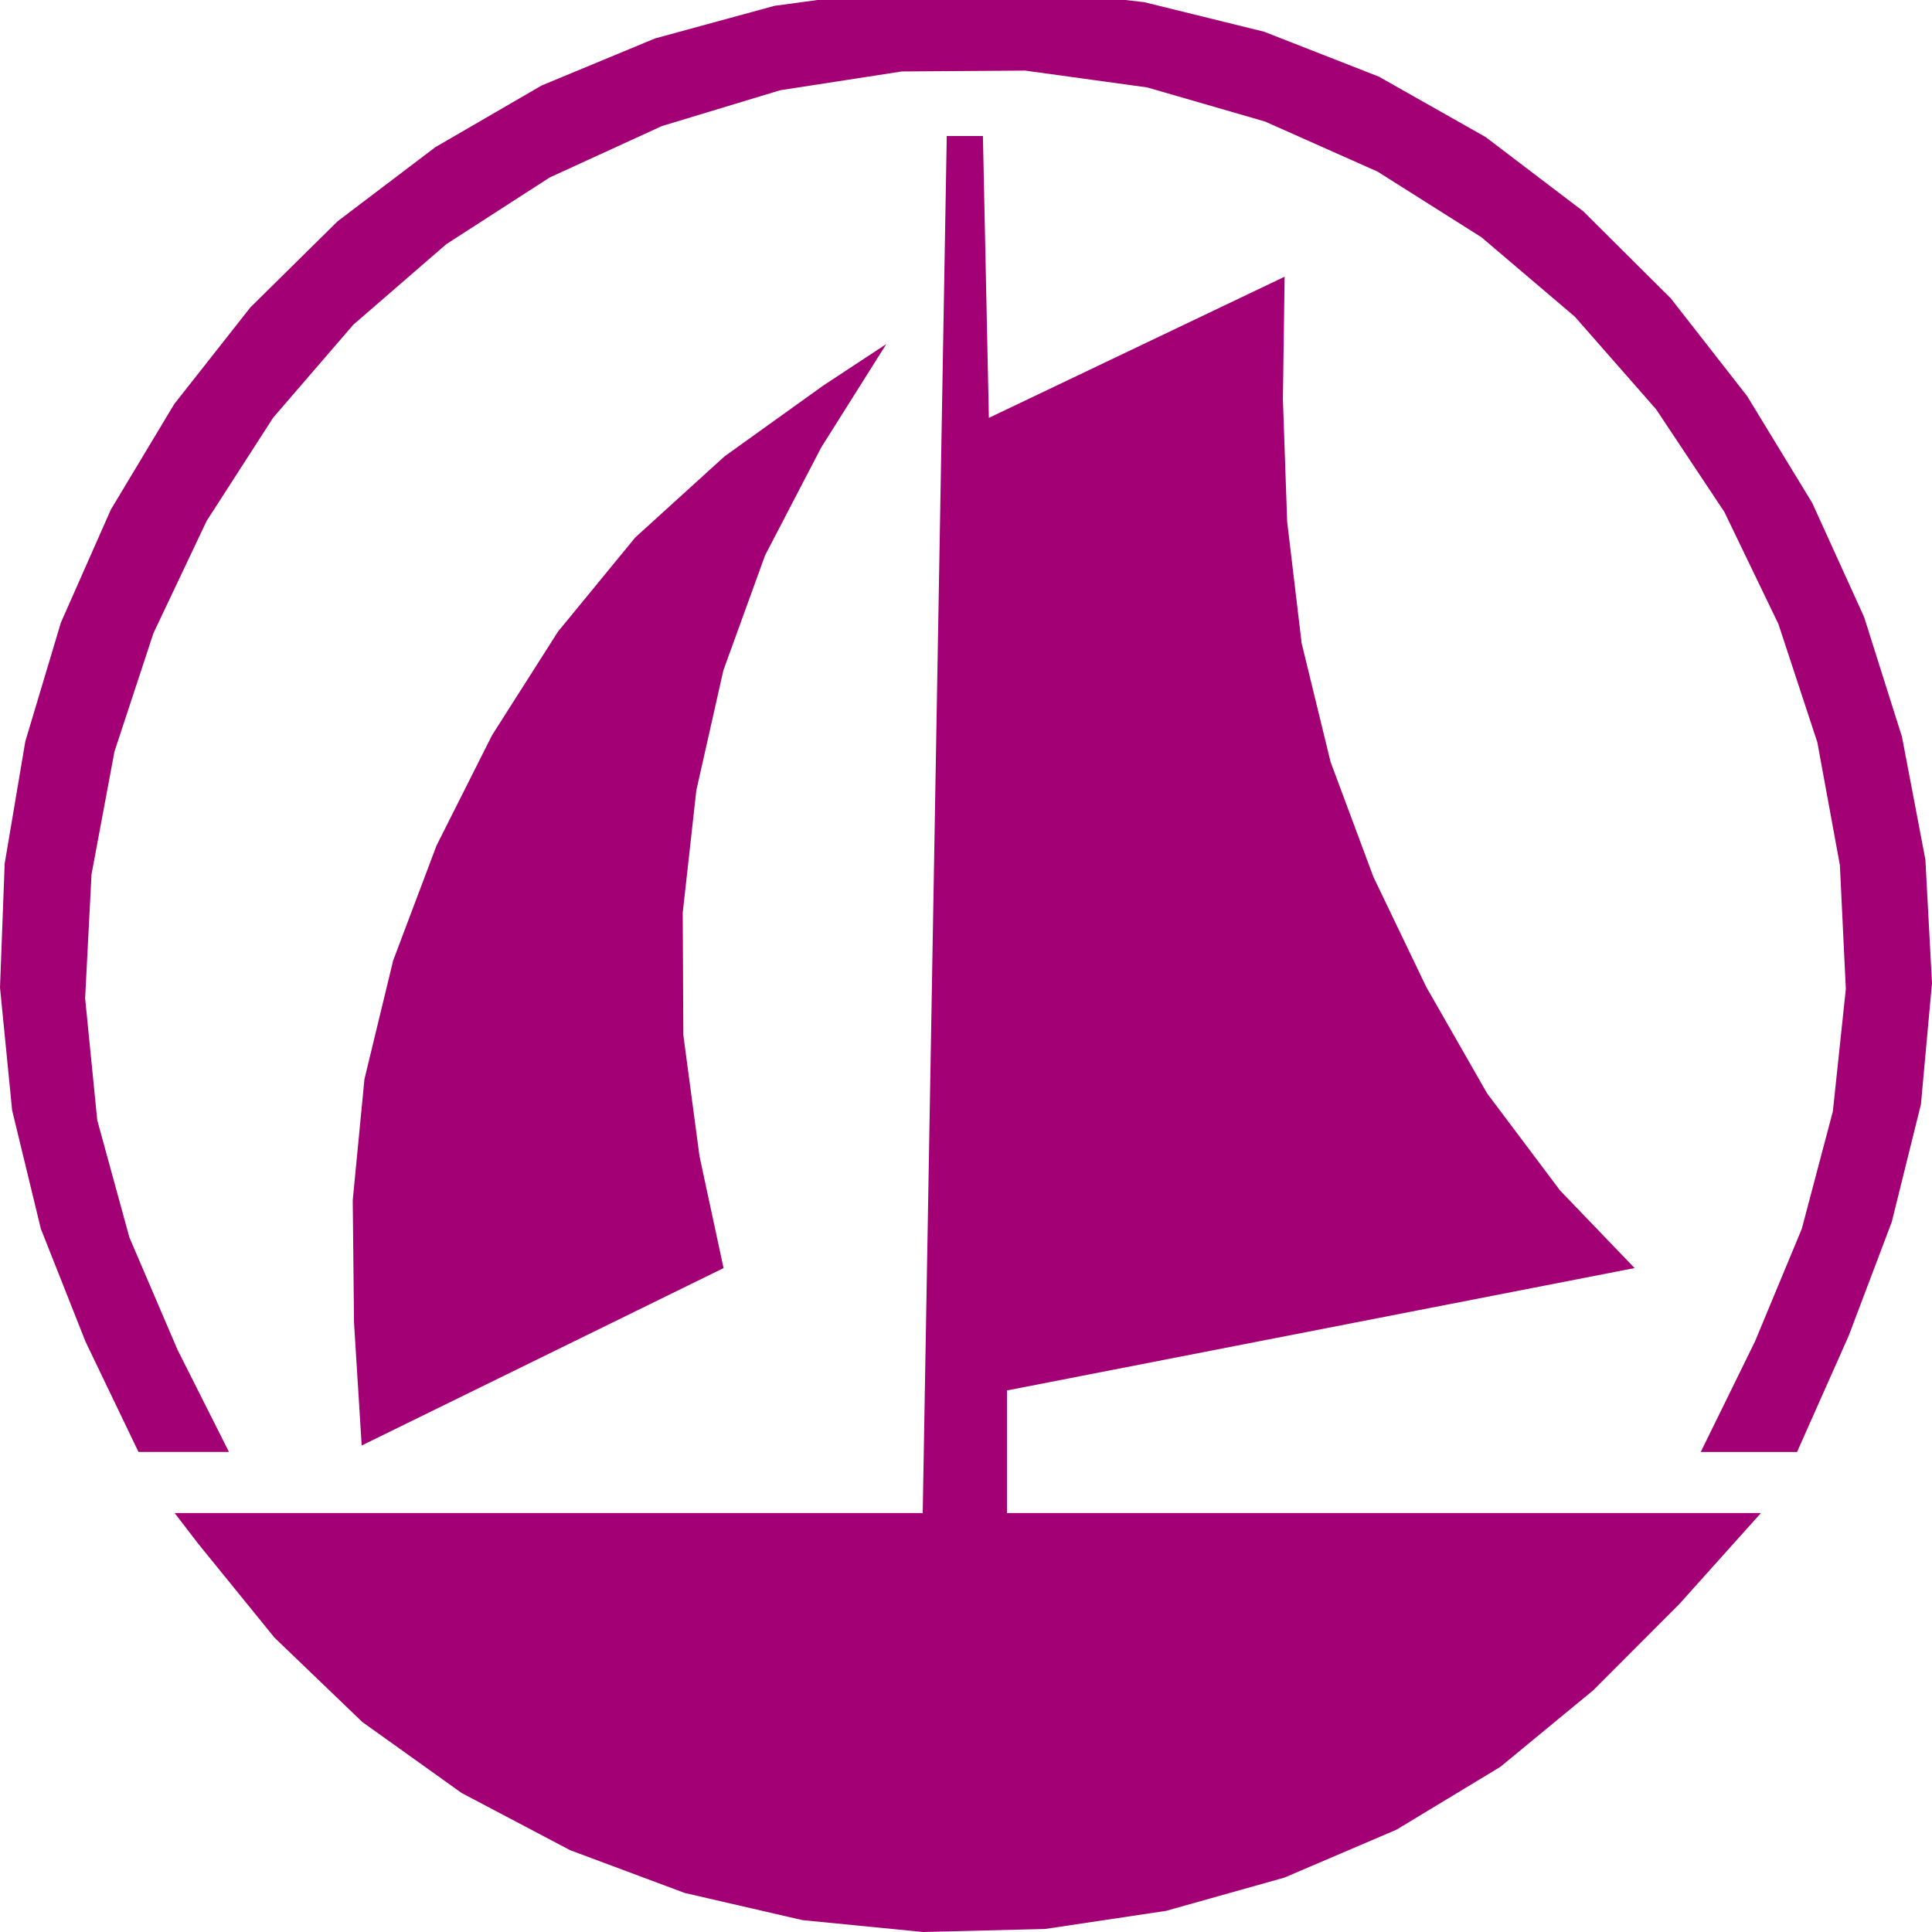
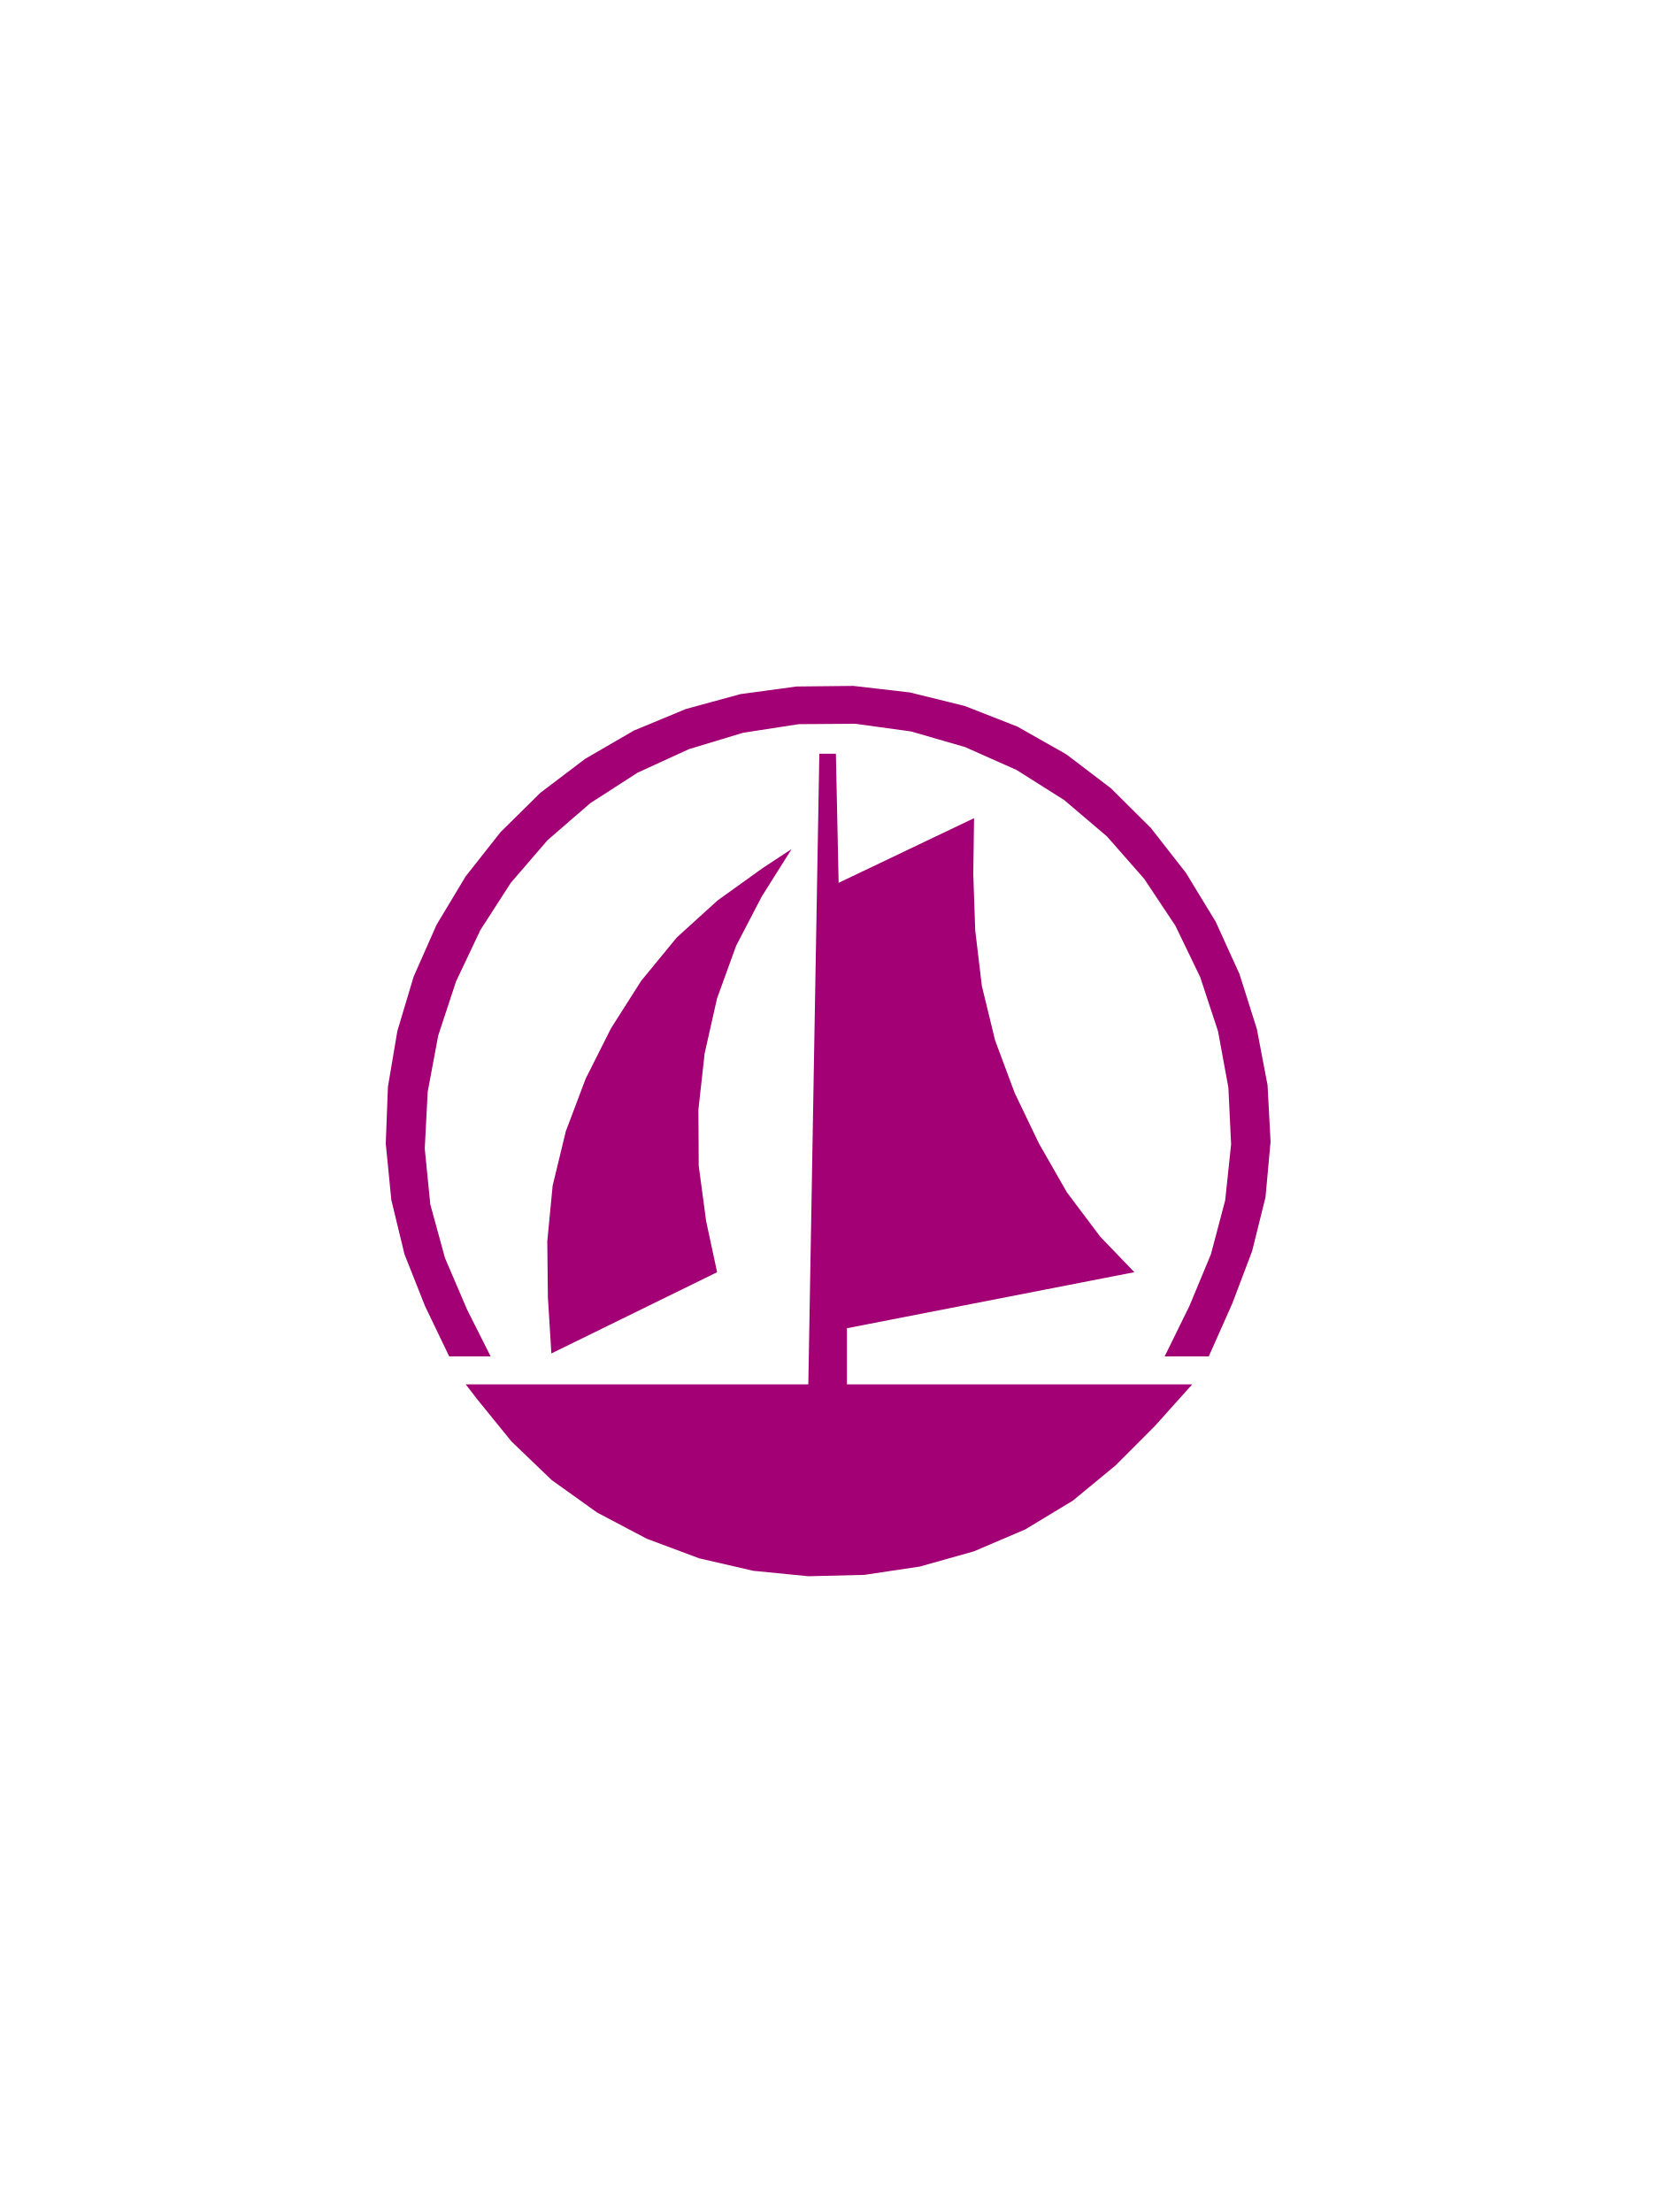
- <svg xmlns="http://www.w3.org/2000/svg" version="1.1" id="svg2" x="0px" y="0px" width="160" height="160" viewBox="0 0 160 160" xml:space="preserve">
+ <svg xmlns="http://www.w3.org/2000/svg" xmlns:xlink="http://www.w3.org/1999/xlink" width="300" height="400" id="svg2" version="1.1" style="display:inline">
  <defs id="defs4">
- 	
- 	
- 		</defs>
-   <path id="path12043" d="M 14.466,125.305 H 76.415 L 78.406,11.263 h 2.995 l 0.494,23.344 24.491,-11.69 -0.141,10.152 0.352,10.135 1.199,10.064 2.396,9.831 3.542,9.509 4.386,9.134 5.04,8.813 6.044,8.043 6.167,6.418 -51.977,10.135 v 10.153 H 145.833 l -6.766,7.544 -7.118,7.131 -7.7,6.346 -8.599,5.202 -9.284,3.969 -9.797,2.753 -10.026,1.501 L 76.448,160 l -9.99,-0.983 -9.761,-2.253 -9.48,-3.539 -8.985,-4.736 -8.228,-5.881 -7.276,-6.989 -6.327,-7.792 -1.936,-2.523 z m 15.487,-5.595 -0.635,-10.189 -0.106,-10.117 0.969,-10.028 2.379,-9.831 3.595,-9.527 4.597,-9.134 5.462,-8.58 6.396,-7.794 7.4,-6.721 8.176,-5.864 5.216,-3.432 -5.392,8.562 -4.651,8.938 -3.453,9.526 -2.239,9.939 -1.127,10.136 0.052,10.135 1.339,10.03 1.991,9.259 -29.967,14.691 M 11.47,120.246 7.084,111.113 3.382,101.762 1.005,91.95 0,81.779 0.388,71.518 2.096,61.401 5.04,51.57 9.18,42.202 14.43,33.462 20.738,25.455 27.962,18.323 36.049,12.192 44.857,7.08 54.249,3.183 64.133,0.485 74.282,-0.892 84.555,-1 l 10.202,1.179 9.936,2.449 9.496,3.718 8.845,5.005 8.087,6.149 7.241,7.203 6.327,8.098 5.391,8.848 4.299,9.455 3.136,9.921 1.938,10.171 0.546,10.224 -0.915,10.03 -2.415,9.741 -3.577,9.455 -4.14,9.312 -0.123,0.288 h -7.981 l 4.493,-9.153 3.876,-9.33 2.573,-9.725 1.074,-10.135 -0.493,-10.26 -1.867,-10.171 -3.225,-9.797 -4.473,-9.276 -5.657,-8.508 -6.73,-7.668 -7.737,-6.578 -8.598,-5.433 -9.321,-4.148 -9.76,-2.825 -10.112,-1.393 -10.203,0.071 -10.077,1.556 -9.797,2.967 -9.285,4.254 -8.563,5.523 -7.699,6.667 -6.643,7.703 -5.515,8.562 -4.404,9.295 -3.225,9.795 -1.901,10.17 -0.529,10.261 1.004,10.099 2.661,9.706 3.982,9.295 4.264,8.473 -7.491,5e-4 0,0 z" style="fill:#a30075" />
+     <clipPath id="SVGID_2_">
+       <use height="400" width="288" y="0" x="0" id="use3208" style="overflow:visible" xlink:href="#SVGID_1_" />
+     </clipPath>
+     <pattern id="SVGID_3_-7" xlink:href="#_x31_0_lpi_30_x25_-1" patternTransform="matrix(0.7467 -0.7467 0.7467 0.7467 3977.525 -8206.587)" />
+     <clipPath id="clipPath4358">
+       <use height="400" width="288" y="0" x="0" id="use4360" style="overflow:visible" xlink:href="#SVGID_1_" />
+     </clipPath>
+     <pattern viewBox="20 -72 72 72" id="_x31_0_lpi_30_x25_" patternUnits="userSpaceOnUse" height="72" width="72" y="200" x="144">
+       <g id="g3148">
+         <polygon id="polygon3150" points="20,0 20,-72 92,-72 92,0   " class="st4" />
+         <line id="line3152" y2="-3.601" x2="92.25" y1="-3.601" x1="19.75" class="st3" />
+         <line id="line3154" y2="-18" x2="92.25" y1="-18" x1="19.75" class="st3" />
+         <line id="line3156" y2="-32.4" x2="92.25" y1="-32.4" x1="19.75" class="st3" />
+         <line id="line3158" y2="-46.8" x2="92.25" y1="-46.8" x1="19.75" class="st3" />
+         <line id="line3160" y2="-61.2" x2="92.25" y1="-61.2" x1="19.75" class="st3" />
+         <line id="line3162" y2="-61.2" x2="14" y1="-61.2" x1="0" class="st3" />
+         <line id="line3164" y2="-10.8" x2="92.25" y1="-10.8" x1="19.75" class="st3" />
+         <line id="line3166" y2="-25.2" x2="92.25" y1="-25.2" x1="19.75" class="st3" />
+         <line id="line3168" y2="-39.601" x2="92.25" y1="-39.601" x1="19.75" class="st3" />
+         <line id="line3170" y2="-54" x2="92.25" y1="-54" x1="19.75" class="st3" />
+         <line id="line3172" y2="-68.4" x2="92.25" y1="-68.4" x1="19.75" class="st3" />
+         <line id="line3174" y2="-68.4" x2="14" y1="-68.4" x1="0" class="st3" />
+       </g>
+     </pattern>
+     <pattern patternTransform="matrix(0.7467 -0.7467 0.7467 0.7467 3977.525 -8206.587)" xlink:href="#_x31_0_lpi_30_x25_" id="SVGID_3_" />
+     <clipPath id="SVGID_2_-1">
+       <use height="400" width="288" y="0" x="0" id="use3208-3" style="overflow:visible" xlink:href="#SVGID_1_" />
+     </clipPath>
+     <pattern id="SVGID_3_-1" xlink:href="#_x31_0_lpi_30_x25_-1" patternTransform="matrix(0.7467 -0.7467 0.7467 0.7467 3977.525 -8206.587)" />
+     <clipPath id="SVGID_2_-0">
+       <use height="400" width="288" y="0" x="0" id="use3208-5" style="overflow:visible" xlink:href="#SVGID_1_" />
+     </clipPath>
+     <pattern id="SVGID_3_-88" xlink:href="#_x31_0_lpi_30_x25_-6" patternTransform="matrix(0.7467 -0.7467 0.7467 0.7467 3977.525 -8206.587)" />
+     <clipPath id="SVGID_2_-8">
+       <use height="400" width="288" y="0" x="0" id="use3208-53" style="overflow:visible" xlink:href="#SVGID_1_" />
+     </clipPath>
+     <pattern id="SVGID_3_-2" xlink:href="#_x31_0_lpi_30_x25_-3" patternTransform="matrix(0.7467 -0.7467 0.7467 0.7467 3977.525 -8206.587)" />
+     <clipPath id="SVGID_2_-5">
+       <use height="400" width="288" y="0" x="0" id="use3208-32" style="overflow:visible" xlink:href="#SVGID_1_" />
+     </clipPath>
+     <pattern id="SVGID_3_-8" xlink:href="#_x31_0_lpi_30_x25_-9" patternTransform="matrix(0.7467 -0.7467 0.7467 0.7467 3977.525 -8206.587)" />
+     <clipPath id="clipPath4452">
+       <use height="400" width="288" y="0" x="0" id="use4454" style="overflow:visible" xlink:href="#SVGID_1_" />
+     </clipPath>
+     <pattern viewBox="20 -72 72 72" id="_x31_0_lpi_30_x25_-8" patternUnits="userSpaceOnUse" height="72" width="72" y="200" x="144">
+       <g id="g3148-7">
+         <polygon id="polygon3150-8" points="20,0 20,-72 92,-72 92,0   " class="st4" />
+         <line id="line3152-0" y2="-3.601" x2="92.25" y1="-3.601" x1="19.75" class="st3" />
+         <line id="line3154-4" y2="-18" x2="92.25" y1="-18" x1="19.75" class="st3" />
+         <line id="line3156-5" y2="-32.4" x2="92.25" y1="-32.4" x1="19.75" class="st3" />
+         <line id="line3158-7" y2="-46.8" x2="92.25" y1="-46.8" x1="19.75" class="st3" />
+         <line id="line3160-1" y2="-61.2" x2="92.25" y1="-61.2" x1="19.75" class="st3" />
+         <line id="line3162-0" y2="-61.2" x2="14" y1="-61.2" x1="0" class="st3" />
+         <line id="line3164-6" y2="-10.8" x2="92.25" y1="-10.8" x1="19.75" class="st3" />
+         <line id="line3166-0" y2="-25.2" x2="92.25" y1="-25.2" x1="19.75" class="st3" />
+         <line id="line3168-3" y2="-39.601" x2="92.25" y1="-39.601" x1="19.75" class="st3" />
+         <line id="line3170-3" y2="-54" x2="92.25" y1="-54" x1="19.75" class="st3" />
+         <line id="line3172-5" y2="-68.4" x2="92.25" y1="-68.4" x1="19.75" class="st3" />
+         <line id="line3174-0" y2="-68.4" x2="14" y1="-68.4" x1="0" class="st3" />
+       </g>
+     </pattern>
+     <pattern patternTransform="matrix(0.7467 -0.7467 0.7467 0.7467 3977.525 -8206.587)" xlink:href="#_x31_0_lpi_30_x25_-8" id="SVGID_3_-3" />
+     <clipPath id="SVGID_2_-30">
+       <use height="400" width="288" y="0" x="0" id="use3208-52" style="overflow:visible" xlink:href="#SVGID_1_" />
+     </clipPath>
+     <pattern id="SVGID_3_-76" xlink:href="#_x31_0_lpi_30_x25_-2" patternTransform="matrix(0.7467 -0.7467 0.7467 0.7467 3977.525 -8206.587)" />
+     <pattern id="pattern6929" patternTransform="translate(-86.5625,-14)" height="291.469" width="506.594" patternUnits="userSpaceOnUse">
+       <path style="fill:none;stroke:#000000;stroke-width:1px;stroke-linecap:butt;stroke-linejoin:miter;stroke-opacity:1;display:inline" d="m 215.256,1.05 289.914,289.914 1.414,0" id="path6481" />
+       <path style="fill:none;stroke:#000000;stroke-width:1px;stroke-linecap:butt;stroke-linejoin:miter;stroke-opacity:1;display:inline" d="m 24.223,0.343 289.914,289.914 1.414,0" id="path6481-9" />
+       <path style="fill:none;stroke:#000000;stroke-width:1px;stroke-linecap:butt;stroke-linejoin:miter;stroke-opacity:1;display:inline" d="m 36.163,0.343 289.914,289.914 1.414,0" id="path6481-8" />
+       <path style="fill:none;stroke:#000000;stroke-width:1px;stroke-linecap:butt;stroke-linejoin:miter;stroke-opacity:1;display:inline" d="m 48.102,0.343 289.914,289.914 1.414,0" id="path6481-1" />
+       <path style="fill:none;stroke:#000000;stroke-width:1px;stroke-linecap:butt;stroke-linejoin:miter;stroke-opacity:1;display:inline" d="m 60.042,0.343 289.914,289.914 1.414,0" id="path6481-82" />
+       <path style="fill:none;stroke:#000000;stroke-width:1px;stroke-linecap:butt;stroke-linejoin:miter;stroke-opacity:1;display:inline" d="m 71.981,0.343 289.914,289.914 1.414,0" id="path6481-6" />
+       <path style="fill:none;stroke:#000000;stroke-width:1px;stroke-linecap:butt;stroke-linejoin:miter;stroke-opacity:1;display:inline" d="m 83.921,0.343 289.914,289.914 1.414,0" id="path6481-60" />
+       <path style="fill:none;stroke:#000000;stroke-width:1px;stroke-linecap:butt;stroke-linejoin:miter;stroke-opacity:1;display:inline" d="m 95.861,0.343 289.914,289.914 1.414,0" id="path6481-3" />
+       <path style="fill:none;stroke:#000000;stroke-width:1px;stroke-linecap:butt;stroke-linejoin:miter;stroke-opacity:1;display:inline" d="m 107.8,0.343 289.914,289.914 1.414,0" id="path6481-80" />
+       <path style="fill:none;stroke:#000000;stroke-width:1px;stroke-linecap:butt;stroke-linejoin:miter;stroke-opacity:1;display:inline" d="m 12.284,0.343 289.914,289.914 1.414,0" id="path6481-12" />
+       <path style="fill:none;stroke:#000000;stroke-width:1px;stroke-linecap:butt;stroke-linejoin:miter;stroke-opacity:1;display:inline" d="m 119.74,0.343 289.914,289.914 1.414,0" id="path6481-5" />
+       <path style="fill:none;stroke:#000000;stroke-width:1px;stroke-linecap:butt;stroke-linejoin:miter;stroke-opacity:1;display:inline" d="m 131.679,0.343 289.914,289.914 1.414,0" id="path6481-0" />
+       <path style="fill:none;stroke:#000000;stroke-width:1px;stroke-linecap:butt;stroke-linejoin:miter;stroke-opacity:1;display:inline" d="m 143.619,0.343 289.914,289.914 1.414,0" id="path6481-94" />
+       <path style="fill:none;stroke:#000000;stroke-width:1px;stroke-linecap:butt;stroke-linejoin:miter;stroke-opacity:1;display:inline" d="m 155.558,0.343 289.914,289.914 1.414,0" id="path6481-7" />
+       <path style="fill:none;stroke:#000000;stroke-width:1px;stroke-linecap:butt;stroke-linejoin:miter;stroke-opacity:1;display:inline" d="m 167.498,0.343 289.914,289.914 1.414,0" id="path6481-83" />
+       <path style="fill:none;stroke:#000000;stroke-width:1px;stroke-linecap:butt;stroke-linejoin:miter;stroke-opacity:1;display:inline" d="m 179.437,0.343 289.914,289.914 1.414,0" id="path6481-51" />
+       <path style="fill:none;stroke:#000000;stroke-width:1px;stroke-linecap:butt;stroke-linejoin:miter;stroke-opacity:1;display:inline" d="m 191.377,0.343 289.914,289.914 1.414,0" id="path6481-2" />
+       <path style="fill:none;stroke:#000000;stroke-width:1px;stroke-linecap:butt;stroke-linejoin:miter;stroke-opacity:1;display:inline" d="m 203.316,0.343 289.914,289.914 1.414,0" id="path6481-01" />
+       <path style="fill:none;stroke:#000000;stroke-width:1px;stroke-linecap:butt;stroke-linejoin:miter;stroke-opacity:1;display:inline" d="m 0.344,0.343 289.914,289.914 1.414,0" id="path6481-64" />
+     </pattern>
+     <clipPath id="SVGID_2_-83">
+       <use height="400" width="288" y="0" x="0" id="use3208-7" style="overflow:visible" xlink:href="#SVGID_1_" />
+     </clipPath>
+     <pattern id="SVGID_3_-4" xlink:href="#_x31_0_lpi_30_x25_-1" patternTransform="matrix(0.7467 -0.7467 0.7467 0.7467 3977.525 -8206.587)" />
+   </defs>
+   <g id="layer7" style="display:inline">
+     <path style="fill:#a30075" d="m 84.221,250.34 h 61.949 l 1.991,-114.042 h 2.995 l 0.494,23.344 24.491,-11.69 -0.141,10.152 0.352,10.135 1.199,10.064 2.396,9.831 3.542,9.509 4.386,9.134 5.04,8.813 6.044,8.043 6.167,6.418 -51.977,10.135 v 10.153 h 62.441 l -6.766,7.544 -7.118,7.131 -7.7,6.346 -8.599,5.202 -9.284,3.969 -9.797,2.753 -10.026,1.501 -10.095,0.249 -9.99,-0.983 -9.761,-2.253 -9.48,-3.539 -8.985,-4.736 -8.228,-5.881 -7.276,-6.989 -6.327,-7.792 -1.936,-2.523 z m 15.487,-5.595 -0.635,-10.189 -0.106,-10.117 0.969,-10.028 2.379,-9.831 3.595,-9.527 4.597,-9.134 5.462,-8.58 6.396,-7.794 7.4,-6.721 8.176,-5.864 5.216,-3.432 -5.392,8.562 -4.651,8.938 -3.453,9.526 -2.239,9.939 -1.127,10.136 0.052,10.135 1.339,10.03 1.991,9.259 -29.967,14.691 m -18.482,0.536 -4.386,-9.133 -3.702,-9.35 -2.377,-9.812 -1.005,-10.171 0.388,-10.261 1.709,-10.117 2.944,-9.831 4.141,-9.368 5.25,-8.74 6.308,-8.008 7.224,-7.132 8.087,-6.131 8.809,-5.112 9.392,-3.898 9.883,-2.698 10.149,-1.377 10.273,-0.108 10.202,1.179 9.936,2.449 9.496,3.718 8.845,5.005 8.087,6.149 7.241,7.203 6.327,8.098 5.391,8.848 4.299,9.455 3.136,9.921 1.938,10.171 0.546,10.224 -0.915,10.03 -2.415,9.741 -3.577,9.455 -4.14,9.312 -0.123,0.288 h -7.981 l 4.493,-9.153 3.876,-9.33 2.573,-9.725 1.074,-10.135 -0.493,-10.26 -1.867,-10.171 -3.225,-9.797 -4.473,-9.276 -5.657,-8.508 -6.73,-7.668 -7.737,-6.578 -8.598,-5.433 -9.321,-4.148 -9.76,-2.825 -10.112,-1.393 -10.203,0.071 -10.077,1.556 -9.797,2.967 -9.285,4.254 -8.563,5.523 -7.699,6.667 -6.643,7.703 -5.515,8.562 -4.404,9.295 -3.225,9.795 -1.901,10.17 -0.529,10.261 1.004,10.099 2.661,9.706 3.982,9.295 4.264,8.473 -7.491,5e-4 0,0 z" id="path12043" />
+   </g>
</svg>
